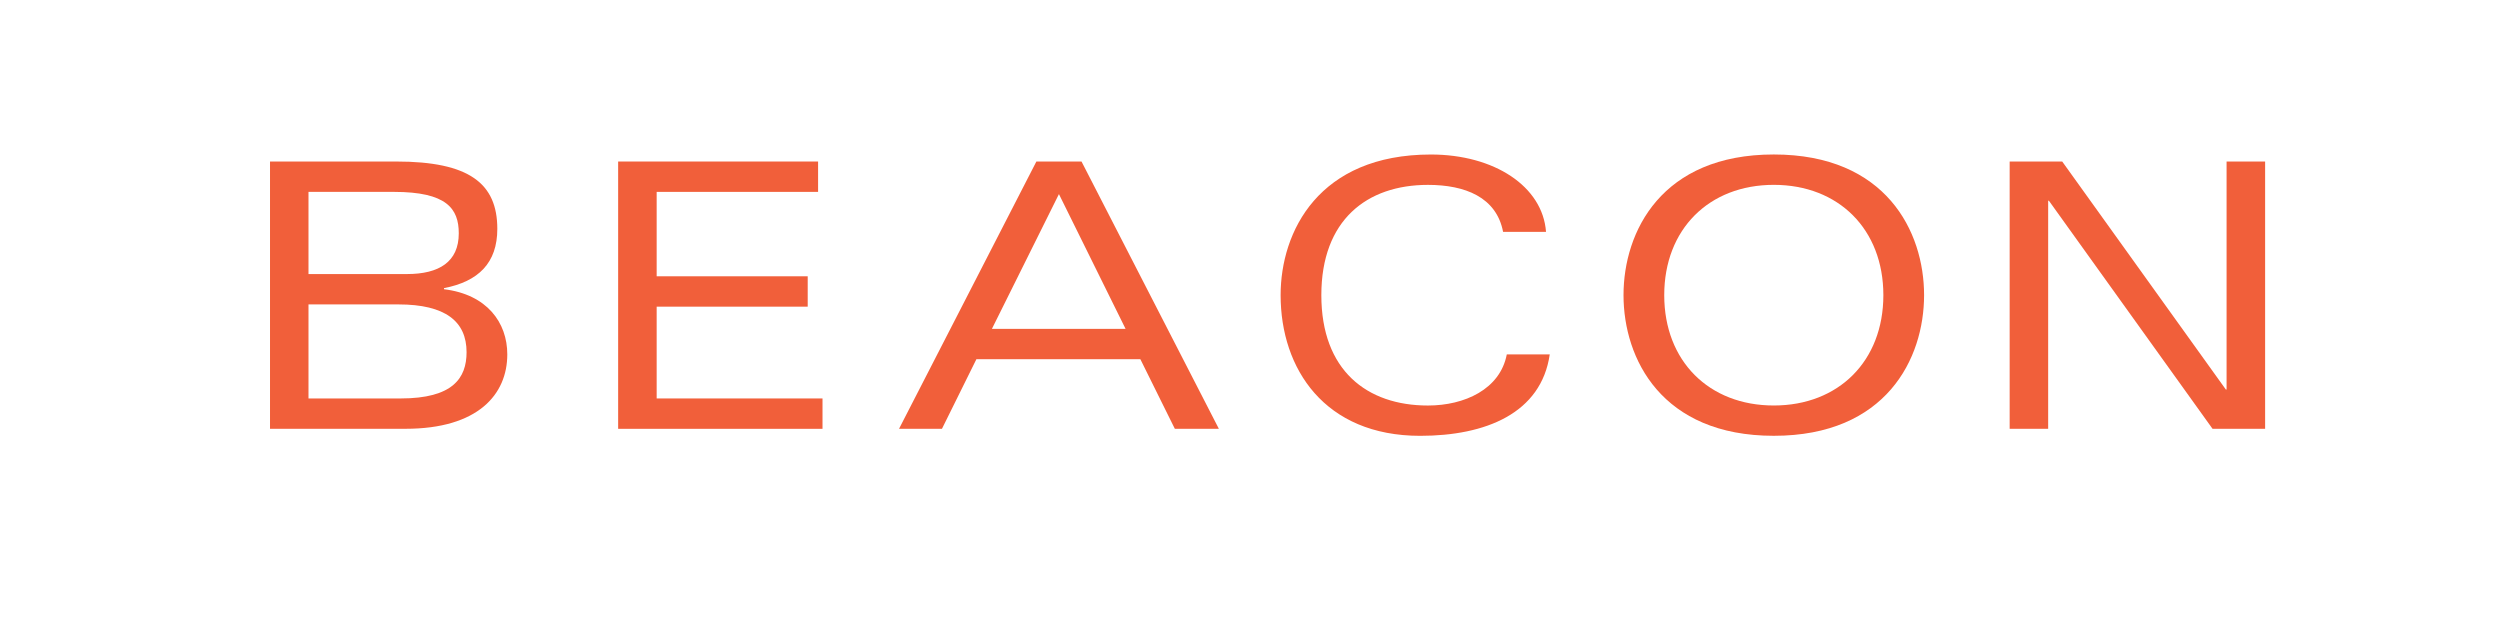
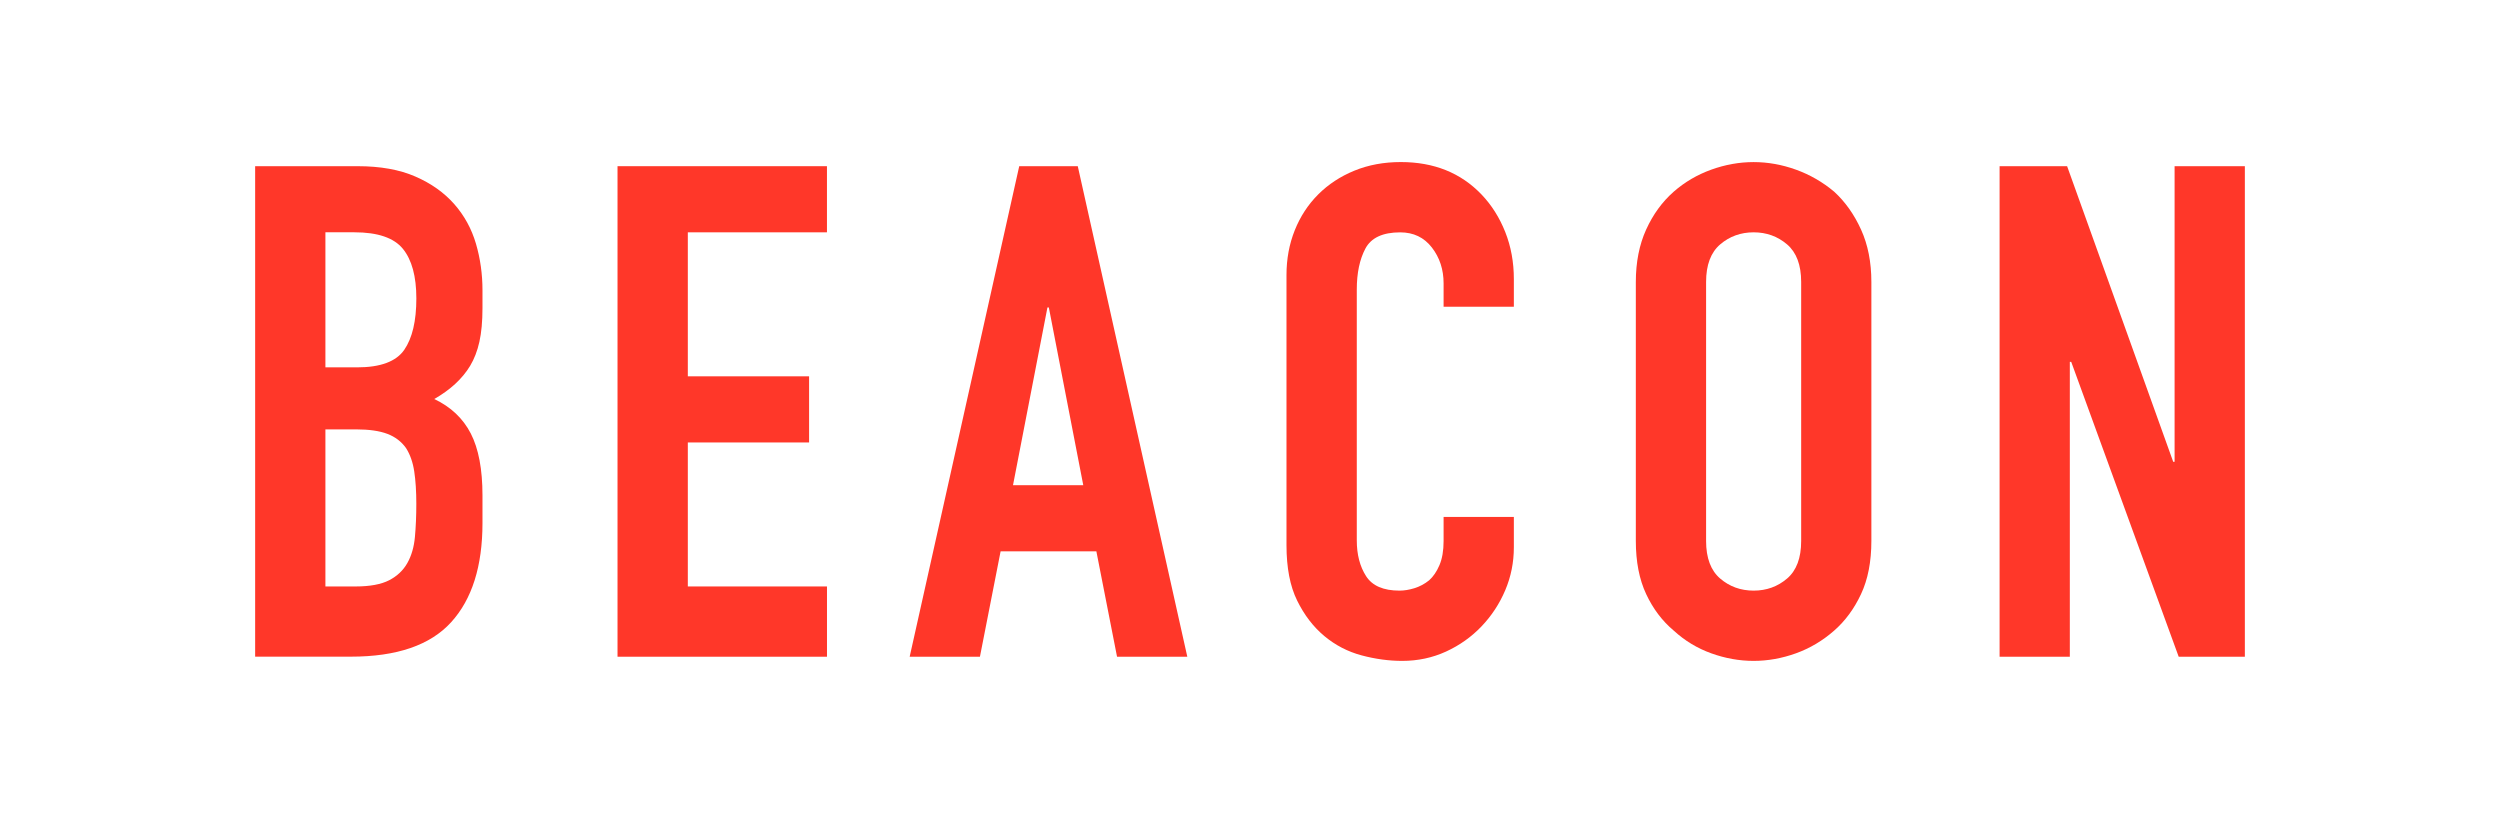
- <svg xmlns="http://www.w3.org/2000/svg" version="1.1" id="Layer_1" x="0px" y="0px" viewBox="0 0 792 202.44" style="enable-background:new 0 0 792 202.44;" xml:space="preserve">
+ <svg xmlns="http://www.w3.org/2000/svg" version="1.1" id="Layer_1" x="0px" y="0px" viewBox="0 0 792 260.71" style="enable-background:new 0 0 792 260.71;" xml:space="preserve">
  <style type="text/css">
- 	.st0{fill:#486BB3;}
- 	.st1{fill:#F15F3A;}
+ 	.st0{fill:#FF3729;}
</style>
-   <polygon class="st0" points="-926.69,894.47 -1115.06,658.24 -1027.17,566.36 -824.59,566.36 -738.31,667.65 " />
  <g>
-     <path class="st1" d="M85.54,51.17h39.99c23.1,0,32.02,6.92,32.02,21.34c0,10.79-5.98,16.66-16.89,18.77v0.35   c13.6,1.64,20.05,10.55,20.05,20.64c0,12.67-9.26,23.57-32.25,23.57H85.54V51.17z M97.73,86.82h31.19c10.2,0,16.42-3.87,16.42-12.9   c0-7.86-3.87-13.13-20.52-13.13H97.73V86.82z M97.73,126.23h29.2c16.54,0,20.88-6.45,20.88-14.66c0-9.73-6.69-15.13-21.58-15.13   h-28.5V126.23z" />
-     <path class="st1" d="M195.84,51.17h63.33v9.62h-51.14v26.74h47.85v9.62h-47.85v29.08h52.54v9.62h-64.74V51.17z" />
-     <path class="st1" d="M361.27,113.8h-51.95l-10.91,22.05h-13.6l43.51-84.67h14.31l43.51,84.67h-13.95L361.27,113.8z M356.58,104.18   l-21.11-42.69l-21.23,42.69H356.58z" />
-     <path class="st1" d="M490.96,112.27c-2.7,18.65-20.29,25.8-41.05,25.8c-30.26,0-44.21-21.23-44.21-44.56   c0-20.17,12.08-44.56,47.61-44.56c20.06,0,35.42,10.09,36.47,24.51h-13.6c-2.11-11.02-12.08-14.89-23.81-14.89   c-19.35,0-33.77,11.14-33.77,34.95s14.42,34.95,33.77,34.95c11.61,0,22.87-5.16,24.98-16.19H490.96z" />
-     <path class="st1" d="M561.94,48.94c35.54,0,47.61,24.39,47.61,44.56s-12.08,44.56-47.61,44.56s-47.61-24.39-47.61-44.56   S526.4,48.94,561.94,48.94z M561.94,128.46c20.52,0,34.71-14.07,34.71-34.95s-14.19-34.95-34.71-34.95   c-20.53,0-34.71,14.07-34.71,34.95S541.41,128.46,561.94,128.46z" />
-     <path class="st1" d="M705.39,51.17h12.2v84.67h-16.66L649.1,63.6h-0.24v72.24h-12.2V51.17h16.65l51.84,72.24h0.23V51.17z" />
+     <path class="st0" d="M80.83,208.06V52.65h32.52c7.13,0,13.21,1.09,18.22,3.27c5.02,2.18,9.13,5.1,12.33,8.73   c3.2,3.64,5.49,7.82,6.88,12.55c1.38,4.73,2.07,9.64,2.07,14.73v5.67c0,4.22-0.33,7.79-0.98,10.69c-0.65,2.91-1.64,5.46-2.95,7.64   c-2.48,4.08-6.26,7.57-11.35,10.48c5.24,2.48,9.09,6.11,11.57,10.91c2.47,4.8,3.71,11.35,3.71,19.64v8.73   c0,13.68-3.31,24.16-9.93,31.43c-6.62,7.28-17.21,10.91-31.76,10.91H80.83z M103.09,73.6v42.78h10.04c7.42,0,12.4-1.86,14.95-5.57   c2.54-3.71,3.82-9.13,3.82-16.26c0-6.98-1.42-12.22-4.26-15.72c-2.84-3.49-7.97-5.24-15.39-5.24H103.09z M103.09,136.03v49.76h9.6   c4.51,0,8.04-0.66,10.58-1.96c2.54-1.31,4.47-3.13,5.78-5.46c1.31-2.33,2.11-5.09,2.4-8.29c0.29-3.2,0.44-6.69,0.44-10.48   c0-3.93-0.22-7.35-0.66-10.26c-0.44-2.91-1.31-5.38-2.62-7.42c-1.46-2.04-3.42-3.53-5.89-4.47c-2.48-0.94-5.75-1.42-9.82-1.42   H103.09z" />
+     <path class="st0" d="M195.63,208.06V52.65h66.35V73.6H217.9v45.62h38.42v20.95H217.9v45.62h44.09v22.26H195.63z" />
+     <path class="st0" d="M288.18,208.06l34.71-155.4h18.55l34.7,155.4h-22.26l-6.55-33.39h-30.34l-6.55,33.39H288.18z M343.18,153.71   l-10.91-56.31h-0.44l-10.91,56.31H343.18z" />
+     <path class="st0" d="M479.59,163.75v9.6c0,4.8-0.91,9.35-2.73,13.64c-1.82,4.29-4.33,8.11-7.53,11.46c-3.2,3.35-6.95,6-11.24,7.97   c-4.29,1.96-8.92,2.95-13.86,2.95c-4.22,0-8.51-0.58-12.88-1.75s-8.29-3.2-11.79-6.11c-3.49-2.91-6.37-6.66-8.62-11.24   c-2.26-4.58-3.38-10.44-3.38-17.57V87.14c0-5.09,0.87-9.82,2.62-14.19c1.75-4.37,4.22-8.15,7.42-11.35   c3.2-3.2,7.02-5.71,11.46-7.53c4.44-1.82,9.35-2.73,14.73-2.73c10.48,0,18.99,3.42,25.54,10.26c3.2,3.35,5.71,7.31,7.53,11.9   c1.82,4.58,2.73,9.57,2.73,14.95v8.73h-22.26v-7.42c0-4.37-1.24-8.15-3.71-11.35c-2.48-3.2-5.82-4.8-10.04-4.8   c-5.53,0-9.2,1.71-11.02,5.13c-1.82,3.42-2.73,7.75-2.73,12.99v79.45c0,4.51,0.98,8.29,2.95,11.35c1.96,3.06,5.49,4.58,10.59,4.58   c1.45,0,3.02-0.25,4.69-0.76c1.67-0.51,3.24-1.34,4.69-2.51c1.31-1.16,2.4-2.76,3.27-4.8c0.87-2.04,1.31-4.58,1.31-7.64v-7.64   H479.59z" />
+     <path class="st0" d="M518.23,89.32c0-6.25,1.09-11.79,3.27-16.59s5.09-8.8,8.73-12c3.49-3.06,7.46-5.38,11.89-6.98   c4.44-1.6,8.91-2.4,13.42-2.4c4.51,0,8.98,0.8,13.42,2.4c4.44,1.6,8.47,3.93,12.11,6.98c3.49,3.2,6.33,7.2,8.51,12   c2.18,4.8,3.27,10.33,3.27,16.59v82.07c0,6.55-1.09,12.15-3.27,16.81c-2.18,4.66-5.02,8.51-8.51,11.57   c-3.64,3.2-7.68,5.6-12.11,7.2c-4.44,1.6-8.92,2.4-13.42,2.4c-4.51,0-8.99-0.8-13.42-2.4c-4.44-1.6-8.4-4-11.89-7.2   c-3.64-3.06-6.55-6.91-8.73-11.57c-2.18-4.66-3.27-10.26-3.27-16.81V89.32z M540.49,171.39c0,5.38,1.49,9.35,4.47,11.9   c2.98,2.55,6.51,3.82,10.59,3.82c4.07,0,7.6-1.27,10.59-3.82c2.98-2.54,4.47-6.51,4.47-11.9V89.32c0-5.38-1.49-9.35-4.47-11.9   c-2.98-2.54-6.51-3.82-10.59-3.82c-4.08,0-7.61,1.28-10.59,3.82c-2.98,2.55-4.47,6.51-4.47,11.9V171.39z" />
+     <path class="st0" d="M633.47,208.06V52.65h21.39l33.61,93.64h0.44V52.65h22.26v155.4h-20.96l-34.05-93.42h-0.44v93.42H633.47z" />
  </g>
</svg>
